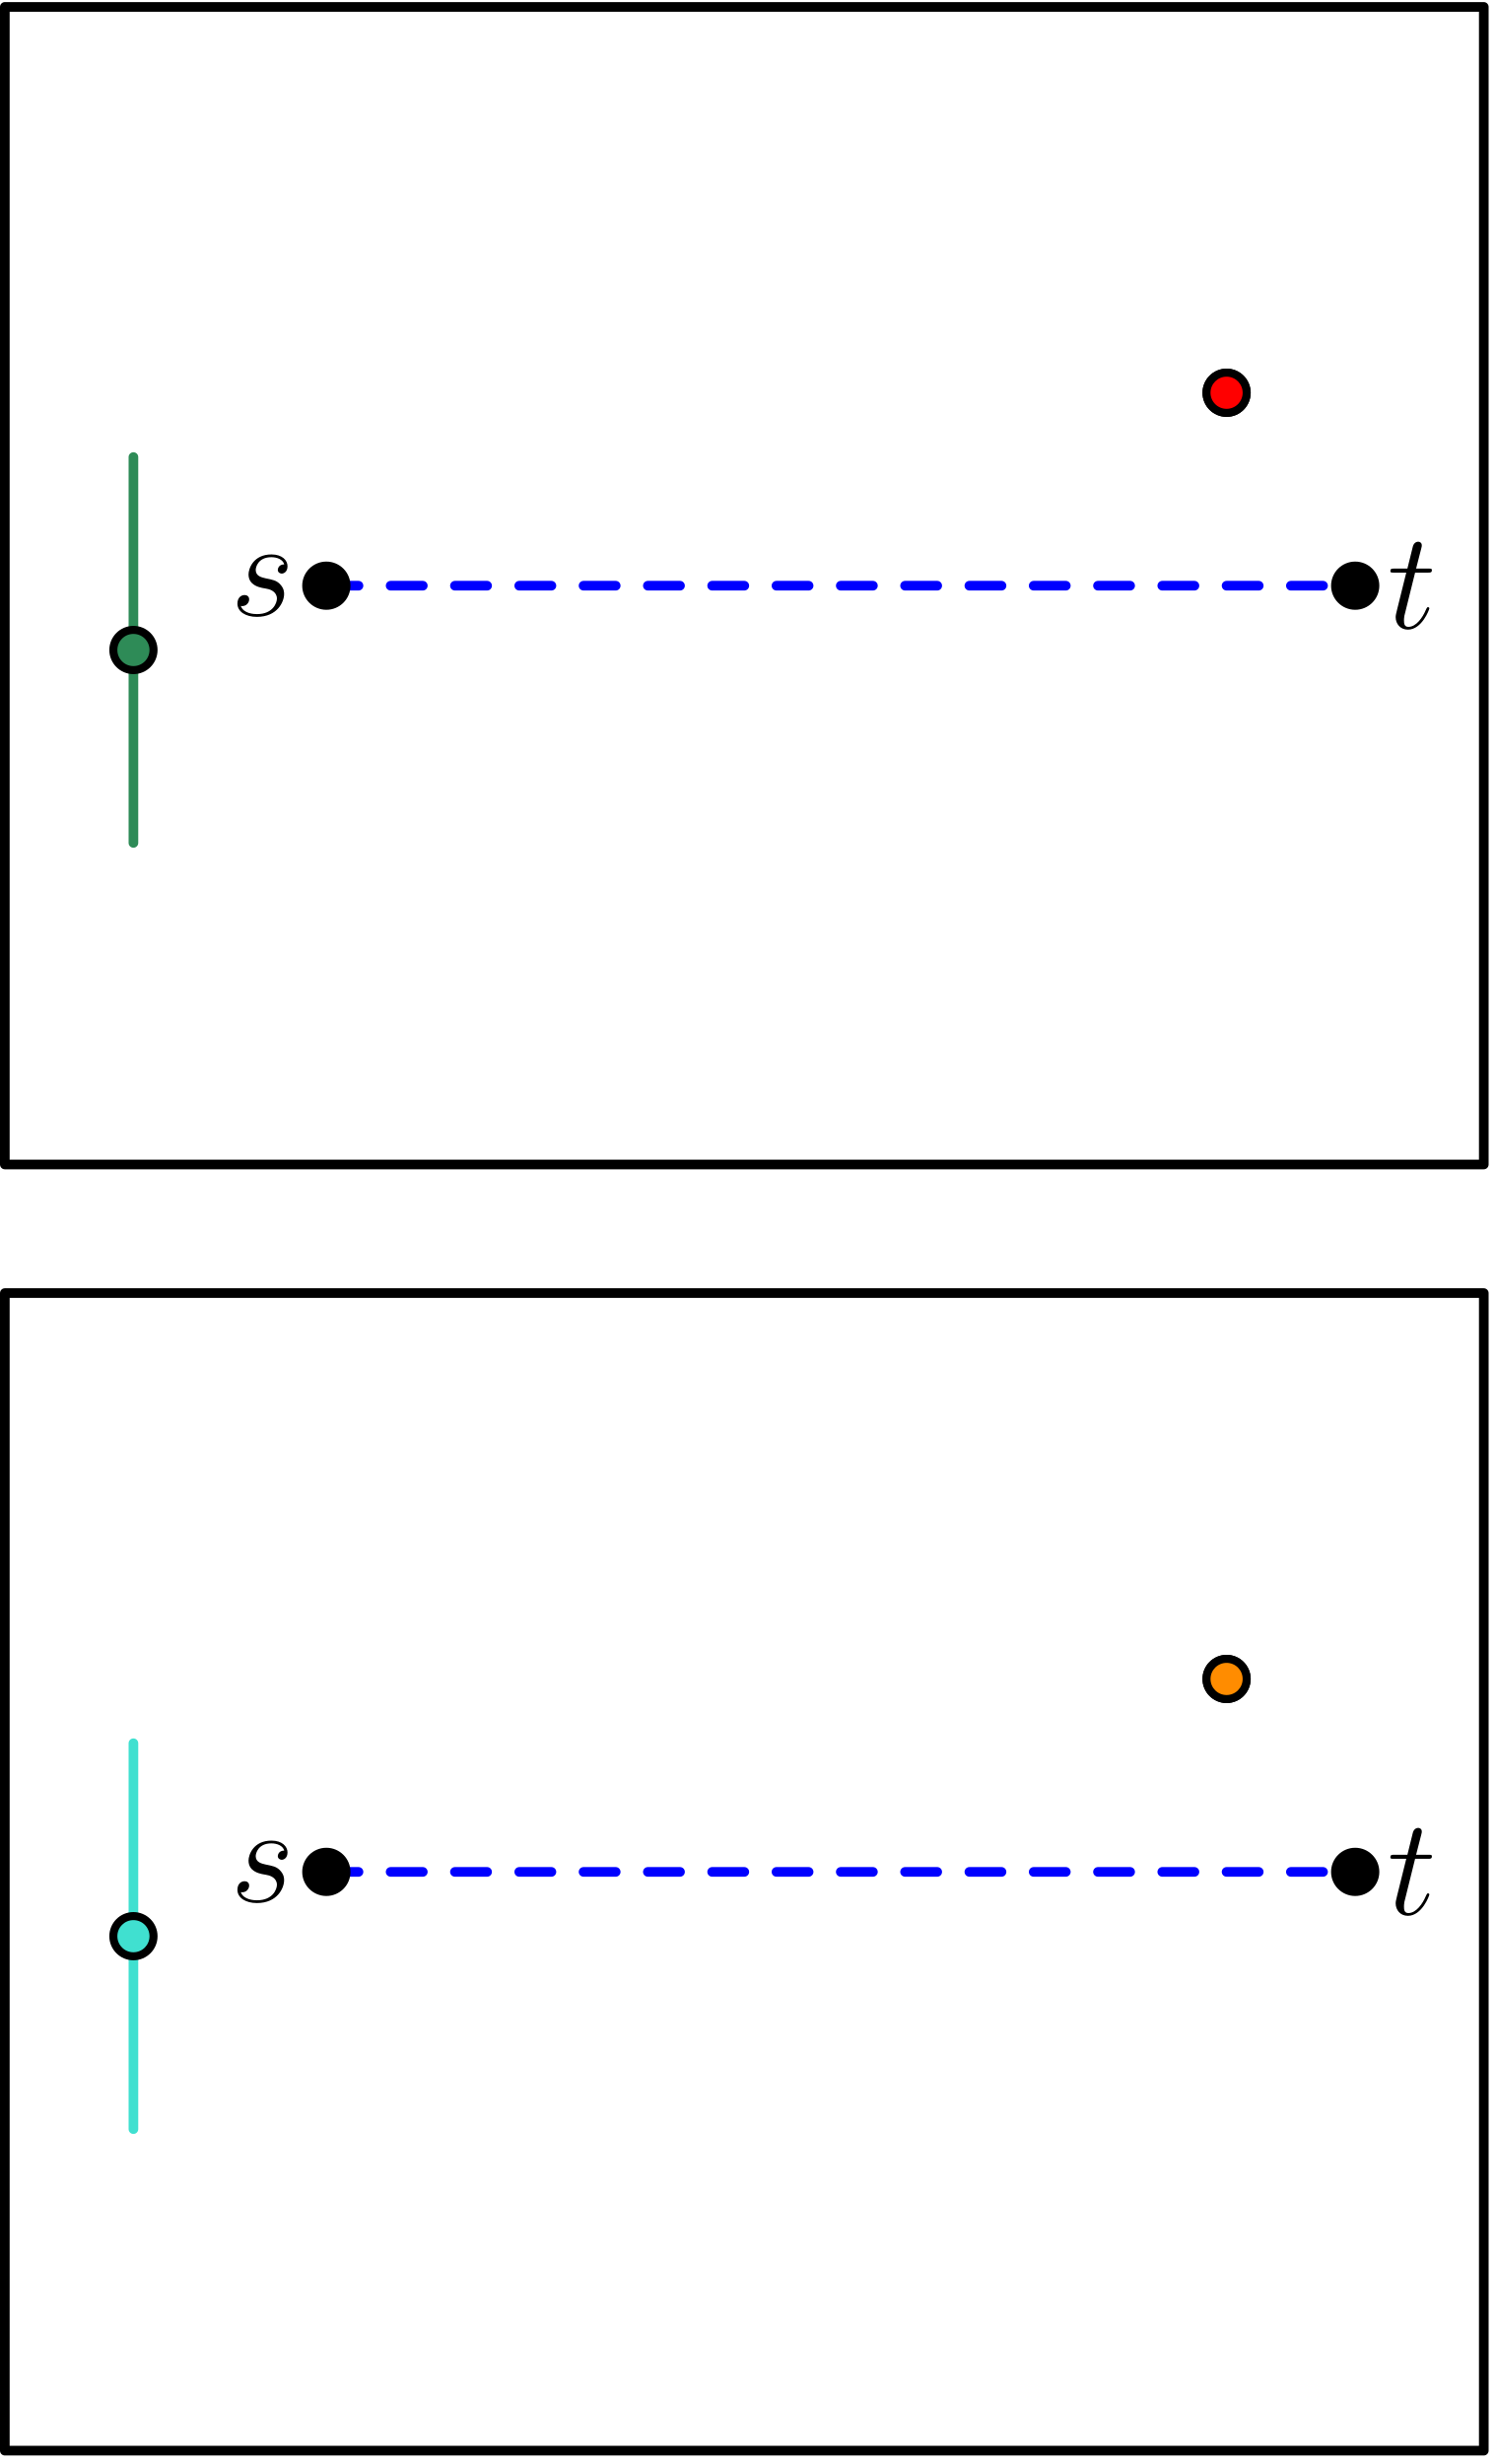
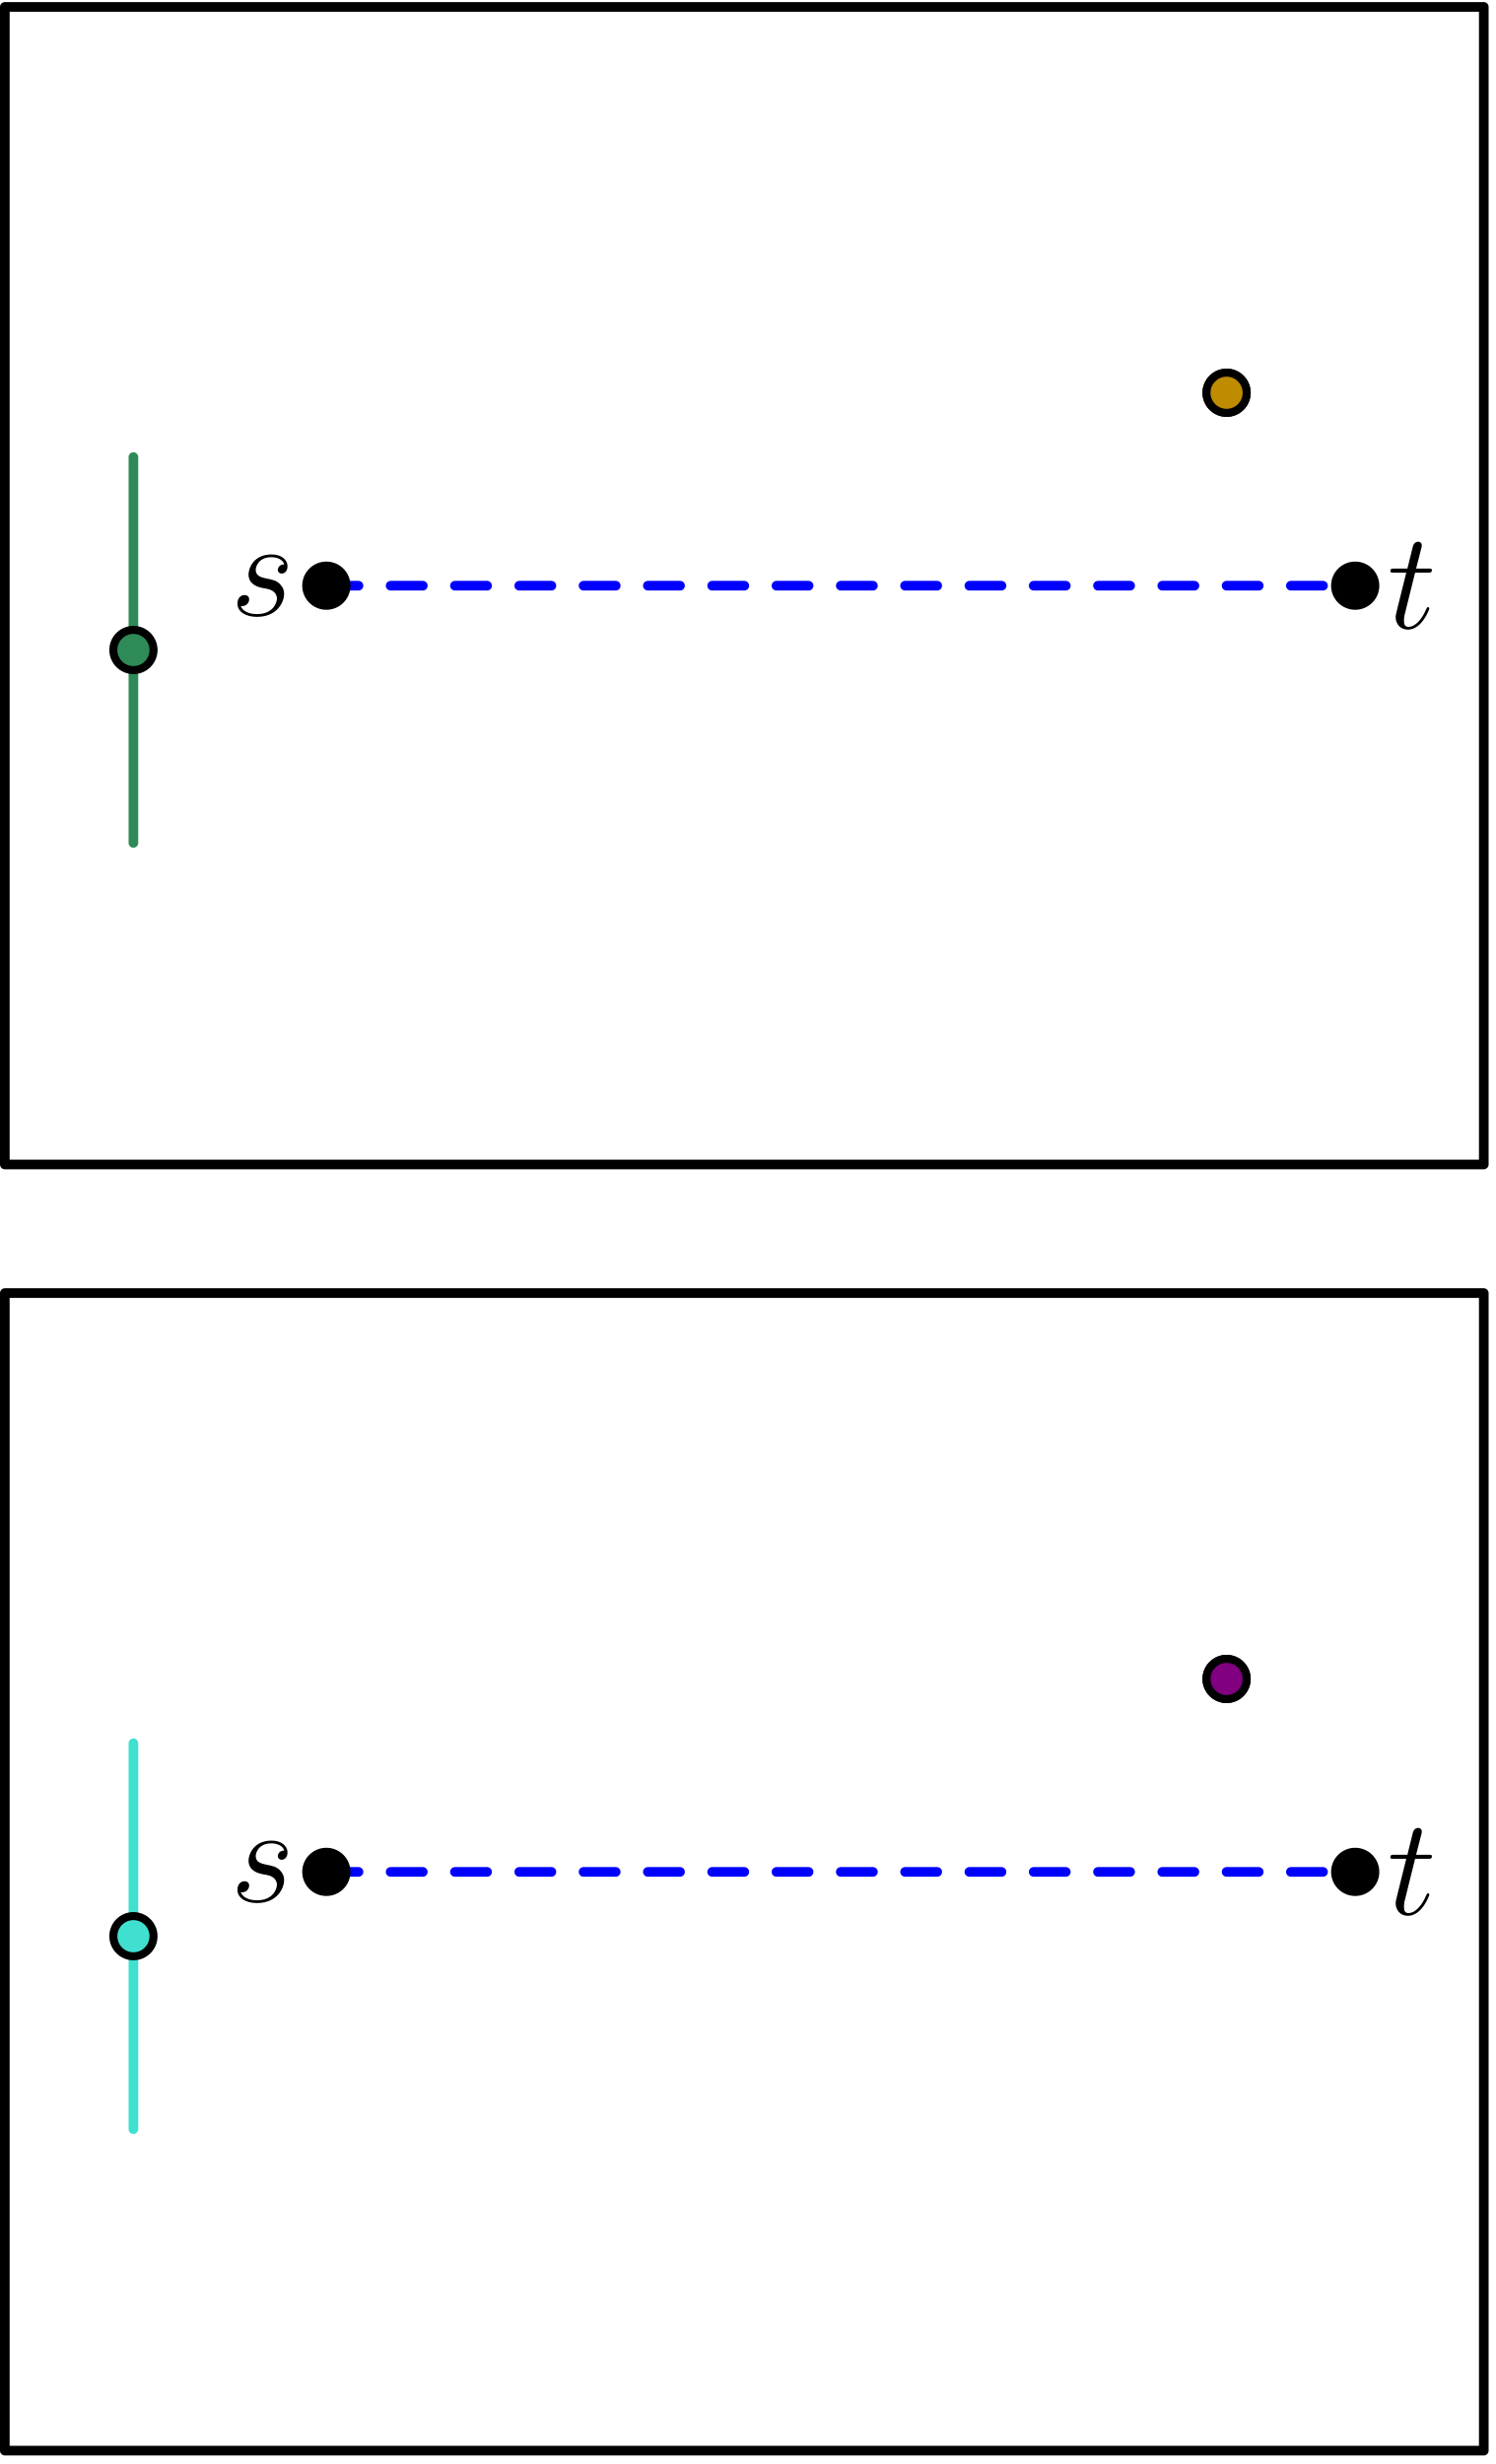
<svg xmlns="http://www.w3.org/2000/svg" xmlns:xlink="http://www.w3.org/1999/xlink" width="185.2" height="305.2" viewBox="0 0 185.2 305.2">
  <defs>
    <g>
      <g id="glyph-0-0">
        <path d="M 3.438 -6.891 L 5.016 -6.891 C 5.344 -6.891 5.516 -6.891 5.516 -7.203 C 5.516 -7.391 5.422 -7.391 5.078 -7.391 L 3.562 -7.391 L 4.203 -9.891 C 4.266 -10.125 4.266 -10.172 4.266 -10.281 C 4.266 -10.562 4.047 -10.719 3.828 -10.719 C 3.688 -10.719 3.297 -10.656 3.156 -10.109 L 2.484 -7.391 L 0.875 -7.391 C 0.531 -7.391 0.375 -7.391 0.375 -7.062 C 0.375 -6.891 0.5 -6.891 0.828 -6.891 L 2.344 -6.891 L 1.219 -2.359 C 1.078 -1.766 1.031 -1.594 1.031 -1.375 C 1.031 -0.562 1.594 0.172 2.547 0.172 C 4.281 0.172 5.203 -2.328 5.203 -2.453 C 5.203 -2.547 5.141 -2.609 5.047 -2.609 C 5 -2.609 4.938 -2.609 4.906 -2.531 C 4.891 -2.516 4.875 -2.5 4.75 -2.234 C 4.391 -1.375 3.594 -0.172 2.609 -0.172 C 2.094 -0.172 2.062 -0.594 2.062 -0.984 C 2.062 -1 2.062 -1.312 2.109 -1.531 Z M 3.438 -6.891 " />
      </g>
      <g id="glyph-0-1">
        <path d="M 3.906 -3.422 C 4.203 -3.375 4.656 -3.281 4.766 -3.25 C 4.984 -3.188 5.766 -2.906 5.766 -2.094 C 5.766 -1.562 5.281 -0.172 3.297 -0.172 C 2.938 -0.172 1.641 -0.219 1.297 -1.172 C 1.984 -1.078 2.328 -1.609 2.328 -1.984 C 2.328 -2.344 2.094 -2.531 1.75 -2.531 C 1.375 -2.531 0.875 -2.25 0.875 -1.469 C 0.875 -0.469 1.906 0.172 3.281 0.172 C 5.875 0.172 6.656 -1.75 6.656 -2.641 C 6.656 -2.891 6.656 -3.375 6.109 -3.922 C 5.672 -4.344 5.266 -4.422 4.344 -4.609 C 3.875 -4.719 3.141 -4.875 3.141 -5.641 C 3.141 -5.984 3.438 -7.219 5.078 -7.219 C 5.797 -7.219 6.5 -6.938 6.672 -6.328 C 5.906 -6.328 5.875 -5.672 5.875 -5.656 C 5.875 -5.297 6.203 -5.188 6.359 -5.188 C 6.594 -5.188 7.078 -5.375 7.078 -6.109 C 7.078 -6.828 6.422 -7.562 5.094 -7.562 C 2.844 -7.562 2.25 -5.797 2.25 -5.094 C 2.25 -3.781 3.516 -3.516 3.906 -3.422 Z M 3.906 -3.422 " />
      </g>
    </g>
    <clipPath id="clip-0">
      <path clip-rule="nonzero" d="M 0 0.258 L 184.402 0.258 L 184.402 145 L 0 145 Z M 0 0.258 " />
    </clipPath>
    <clipPath id="clip-1">
      <path clip-rule="nonzero" d="M 29 227.172 L 36 227.172 L 36 236 L 29 236 Z M 29 227.172 " />
    </clipPath>
    <clipPath id="clip-2">
      <path clip-rule="nonzero" d="M 0 159 L 184.402 159 L 184.402 304.145 L 0 304.145 Z M 0 159 " />
    </clipPath>
  </defs>
  <path fill="none" stroke-width="1.2" stroke-linecap="round" stroke-linejoin="round" stroke="rgb(0%, 0%, 100%)" stroke-opacity="1" stroke-dasharray="4" stroke-miterlimit="10" d="M 128 703.999 L 256 703.999 " transform="matrix(0.995699, 0, 0, -0.995699, -87.02409, 773.5178)" />
  <path fill-rule="evenodd" fill="rgb(0%, 0%, 0%)" fill-opacity="1" d="M 43.414 72.547 C 43.414 70.895 42.074 69.559 40.426 69.559 C 38.777 69.559 37.438 70.895 37.438 72.547 C 37.438 74.195 38.777 75.531 40.426 75.531 C 42.074 75.531 43.414 74.195 43.414 72.547 " />
  <path fill-rule="evenodd" fill="rgb(0%, 0%, 0%)" fill-opacity="1" d="M 170.863 72.547 C 170.863 70.895 169.523 69.559 167.875 69.559 C 166.227 69.559 164.887 70.895 164.887 72.547 C 164.887 74.195 166.227 75.531 167.875 75.531 C 169.523 75.531 170.863 74.195 170.863 72.547 " />
  <g fill="rgb(0%, 0%, 0%)" fill-opacity="1">
    <use xlink:href="#glyph-0-0" x="171.858" y="77.817" />
  </g>
  <g fill="rgb(0%, 0%, 0%)" fill-opacity="1">
    <use xlink:href="#glyph-0-1" x="28.537" y="76.236" />
  </g>
-   <path fill-rule="evenodd" fill="rgb(100%, 0%, 0%)" fill-opacity="1" d="M 154.434 48.648 C 154.434 47.273 153.32 46.16 151.945 46.16 C 150.57 46.16 149.453 47.273 149.453 48.648 C 149.453 50.023 150.57 51.137 151.945 51.137 C 153.32 51.137 154.434 50.023 154.434 48.648 " />
+   <path fill-rule="evenodd" fill="rgb(75%, 55%, 0%)" fill-opacity="1" d="M 154.434 48.648 C 154.434 47.273 153.32 46.16 151.945 46.16 C 150.57 46.16 149.453 47.273 149.453 48.648 C 149.453 50.023 150.57 51.137 151.945 51.137 C 153.32 51.137 154.434 50.023 154.434 48.648 " />
  <path fill-rule="evenodd" fill="rgb(0%, 0%, 0%)" fill-opacity="1" d="M 154.93 48.648 C 154.93 47 153.594 45.66 151.945 45.66 C 150.293 45.66 148.957 47 148.957 48.648 C 148.957 50.301 150.293 51.637 151.945 51.637 C 153.594 51.637 154.93 50.301 154.93 48.648 M 153.934 48.648 C 153.934 47.547 153.043 46.656 151.945 46.656 C 150.844 46.656 149.953 47.547 149.953 48.648 C 149.953 49.75 150.844 50.641 151.945 50.641 C 153.043 50.641 153.934 49.75 153.934 48.648 " />
  <g clip-path="url(#clip-0)">
    <path fill="none" stroke-width="1.2" stroke-linecap="round" stroke-linejoin="round" stroke="rgb(0%, 0%, 0%)" stroke-opacity="1" stroke-miterlimit="10" d="M 88 776 L 88 632.002 L 271.999 632.002 L 271.999 776 Z M 88 776 " transform="matrix(0.995699, 0, 0, -0.995699, -87.02409, 773.5178)" />
  </g>
-   <path fill-rule="evenodd" fill="rgb(100%, 0%, 0%)" fill-opacity="1" d="M 154.434 48.648 C 154.434 47.273 153.32 46.16 151.945 46.16 C 150.57 46.16 149.453 47.273 149.453 48.648 C 149.453 50.023 150.57 51.137 151.945 51.137 C 153.32 51.137 154.434 50.023 154.434 48.648 " />
+   <path fill-rule="evenodd" fill="rgb(75%, 55%, 0%)" fill-opacity="1" d="M 154.434 48.648 C 154.434 47.273 153.32 46.16 151.945 46.16 C 150.57 46.16 149.453 47.273 149.453 48.648 C 149.453 50.023 150.57 51.137 151.945 51.137 C 153.32 51.137 154.434 50.023 154.434 48.648 " />
  <path fill-rule="evenodd" fill="rgb(0%, 0%, 0%)" fill-opacity="1" d="M 154.93 48.648 C 154.93 47 153.594 45.66 151.945 45.66 C 150.293 45.66 148.957 47 148.957 48.648 C 148.957 50.301 150.293 51.637 151.945 51.637 C 153.594 51.637 154.93 50.301 154.93 48.648 M 153.934 48.648 C 153.934 47.547 153.043 46.656 151.945 46.656 C 150.844 46.656 149.953 47.547 149.953 48.648 C 149.953 49.75 150.844 50.641 151.945 50.641 C 153.043 50.641 153.934 49.75 153.934 48.648 " />
  <path fill="none" stroke-width="1.2" stroke-linecap="round" stroke-linejoin="round" stroke="rgb(0%, 0%, 100%)" stroke-opacity="1" stroke-dasharray="4" stroke-miterlimit="10" d="M 128 543.998 L 256 543.998 " transform="matrix(0.995699, 0, 0, -0.995699, -87.02409, 773.5178)" />
  <path fill-rule="evenodd" fill="rgb(0%, 0%, 0%)" fill-opacity="1" d="M 43.414 231.859 C 43.414 230.207 42.074 228.871 40.426 228.871 C 38.777 228.871 37.438 230.207 37.438 231.859 C 37.438 233.508 38.777 234.844 40.426 234.844 C 42.074 234.844 43.414 233.508 43.414 231.859 " />
  <path fill-rule="evenodd" fill="rgb(0%, 0%, 0%)" fill-opacity="1" d="M 170.863 231.859 C 170.863 230.207 169.523 228.871 167.875 228.871 C 166.227 228.871 164.887 230.207 164.887 231.859 C 164.887 233.508 166.227 234.844 167.875 234.844 C 169.523 234.844 170.863 233.508 170.863 231.859 " />
  <g fill="rgb(0%, 0%, 0%)" fill-opacity="1">
    <use xlink:href="#glyph-0-0" x="171.858" y="237.129" />
  </g>
  <g clip-path="url(#clip-1)">
    <g fill="rgb(0%, 0%, 0%)" fill-opacity="1">
      <use xlink:href="#glyph-0-1" x="28.537" y="235.548" />
    </g>
  </g>
  <g clip-path="url(#clip-2)">
    <path fill="none" stroke-width="1.2" stroke-linecap="round" stroke-linejoin="round" stroke="rgb(0%, 0%, 0%)" stroke-opacity="1" stroke-miterlimit="10" d="M 88 615.999 L 88 472.001 L 271.999 472.001 L 271.999 615.999 Z M 88 615.999 " transform="matrix(0.995699, 0, 0, -0.995699, -87.02409, 773.5178)" />
  </g>
-   <path fill-rule="evenodd" fill="rgb(100%, 54.9%, 0%)" fill-opacity="1" d="M 154.434 207.961 C 154.434 206.586 153.32 205.473 151.945 205.473 C 150.57 205.473 149.453 206.586 149.453 207.961 C 149.453 209.336 150.57 210.449 151.945 210.449 C 153.32 210.449 154.434 209.336 154.434 207.961 " />
+   <path fill-rule="evenodd" fill="rgb(50.196%, 0%, 50.196%)" fill-opacity="1" d="M 154.434 207.961 C 154.434 206.586 153.32 205.473 151.945 205.473 C 150.57 205.473 149.453 206.586 149.453 207.961 C 149.453 209.336 150.57 210.449 151.945 210.449 C 153.32 210.449 154.434 209.336 154.434 207.961 " />
  <path fill-rule="evenodd" fill="rgb(0%, 0%, 0%)" fill-opacity="1" d="M 154.93 207.961 C 154.93 206.312 153.594 204.973 151.945 204.973 C 150.293 204.973 148.957 206.312 148.957 207.961 C 148.957 209.609 150.293 210.949 151.945 210.949 C 153.594 210.949 154.93 209.609 154.93 207.961 M 153.934 207.961 C 153.934 206.859 153.043 205.969 151.945 205.969 C 150.844 205.969 149.953 206.859 149.953 207.961 C 149.953 209.062 150.844 209.953 151.945 209.953 C 153.043 209.953 153.934 209.062 153.934 207.961 " />
-   <path fill-rule="evenodd" fill="rgb(100%, 54.9%, 0%)" fill-opacity="1" d="M 154.434 207.961 C 154.434 206.586 153.32 205.473 151.945 205.473 C 150.57 205.473 149.453 206.586 149.453 207.961 C 149.453 209.336 150.57 210.449 151.945 210.449 C 153.32 210.449 154.434 209.336 154.434 207.961 " />
+   <path fill-rule="evenodd" fill="rgb(50.196%, 0%, 50.196%)" fill-opacity="1" d="M 154.434 207.961 C 154.434 206.586 153.32 205.473 151.945 205.473 C 150.57 205.473 149.453 206.586 149.453 207.961 C 149.453 209.336 150.57 210.449 151.945 210.449 C 153.32 210.449 154.434 209.336 154.434 207.961 " />
  <path fill-rule="evenodd" fill="rgb(0%, 0%, 0%)" fill-opacity="1" d="M 154.93 207.961 C 154.93 206.312 153.594 204.973 151.945 204.973 C 150.293 204.973 148.957 206.312 148.957 207.961 C 148.957 209.609 150.293 210.949 151.945 210.949 C 153.594 210.949 154.93 209.609 154.93 207.961 M 153.934 207.961 C 153.934 206.859 153.043 205.969 151.945 205.969 C 150.844 205.969 149.953 206.859 149.953 207.961 C 149.953 209.062 150.844 209.953 151.945 209.953 C 153.043 209.953 153.934 209.062 153.934 207.961 " />
  <path fill="none" stroke-width="1.2" stroke-linecap="round" stroke-linejoin="round" stroke="rgb(17.999%, 54.5%, 34.099%)" stroke-opacity="1" stroke-miterlimit="10" d="M 103.999 720.001 L 103.999 672.002 " transform="matrix(0.995699, 0, 0, -0.995699, -87.02409, 773.5178)" />
  <path fill-rule="evenodd" fill="rgb(17.999%, 54.5%, 34.099%)" fill-opacity="1" d="M 19.02 80.512 C 19.02 79.137 17.902 78.023 16.527 78.023 C 15.152 78.023 14.039 79.137 14.039 80.512 C 14.039 81.887 15.152 83 16.527 83 C 17.902 83 19.02 81.887 19.02 80.512 " />
  <path fill-rule="evenodd" fill="rgb(0%, 0%, 0%)" fill-opacity="1" d="M 19.516 80.512 C 19.516 78.863 18.18 77.523 16.527 77.523 C 14.879 77.523 13.543 78.863 13.543 80.512 C 13.543 82.16 14.879 83.5 16.527 83.5 C 18.18 83.5 19.516 82.16 19.516 80.512 M 18.52 80.512 C 18.52 79.41 17.629 78.52 16.527 78.52 C 15.43 78.52 14.539 79.41 14.539 80.512 C 14.539 81.613 15.43 82.504 16.527 82.504 C 17.629 82.504 18.52 81.613 18.52 80.512 " />
  <path fill="none" stroke-width="1.2" stroke-linecap="round" stroke-linejoin="round" stroke="rgb(25.099%, 87.799%, 81.599%)" stroke-opacity="1" stroke-miterlimit="10" d="M 103.999 560.001 L 103.999 512.001 " transform="matrix(0.995699, 0, 0, -0.995699, -87.02409, 773.5178)" />
  <path fill-rule="evenodd" fill="rgb(25.099%, 87.799%, 81.599%)" fill-opacity="1" d="M 19.02 239.824 C 19.02 238.449 17.902 237.332 16.527 237.332 C 15.152 237.332 14.039 238.449 14.039 239.824 C 14.039 241.199 15.152 242.312 16.527 242.312 C 17.902 242.312 19.02 241.199 19.02 239.824 " />
  <path fill-rule="evenodd" fill="rgb(0%, 0%, 0%)" fill-opacity="1" d="M 19.516 239.824 C 19.516 238.172 18.18 236.836 16.527 236.836 C 14.879 236.836 13.543 238.172 13.543 239.824 C 13.543 241.473 14.879 242.809 16.527 242.809 C 18.18 242.809 19.516 241.473 19.516 239.824 M 18.52 239.824 C 18.52 238.723 17.629 237.832 16.527 237.832 C 15.43 237.832 14.539 238.723 14.539 239.824 C 14.539 240.922 15.43 241.816 16.527 241.816 C 17.629 241.816 18.52 240.922 18.52 239.824 " />
</svg>
